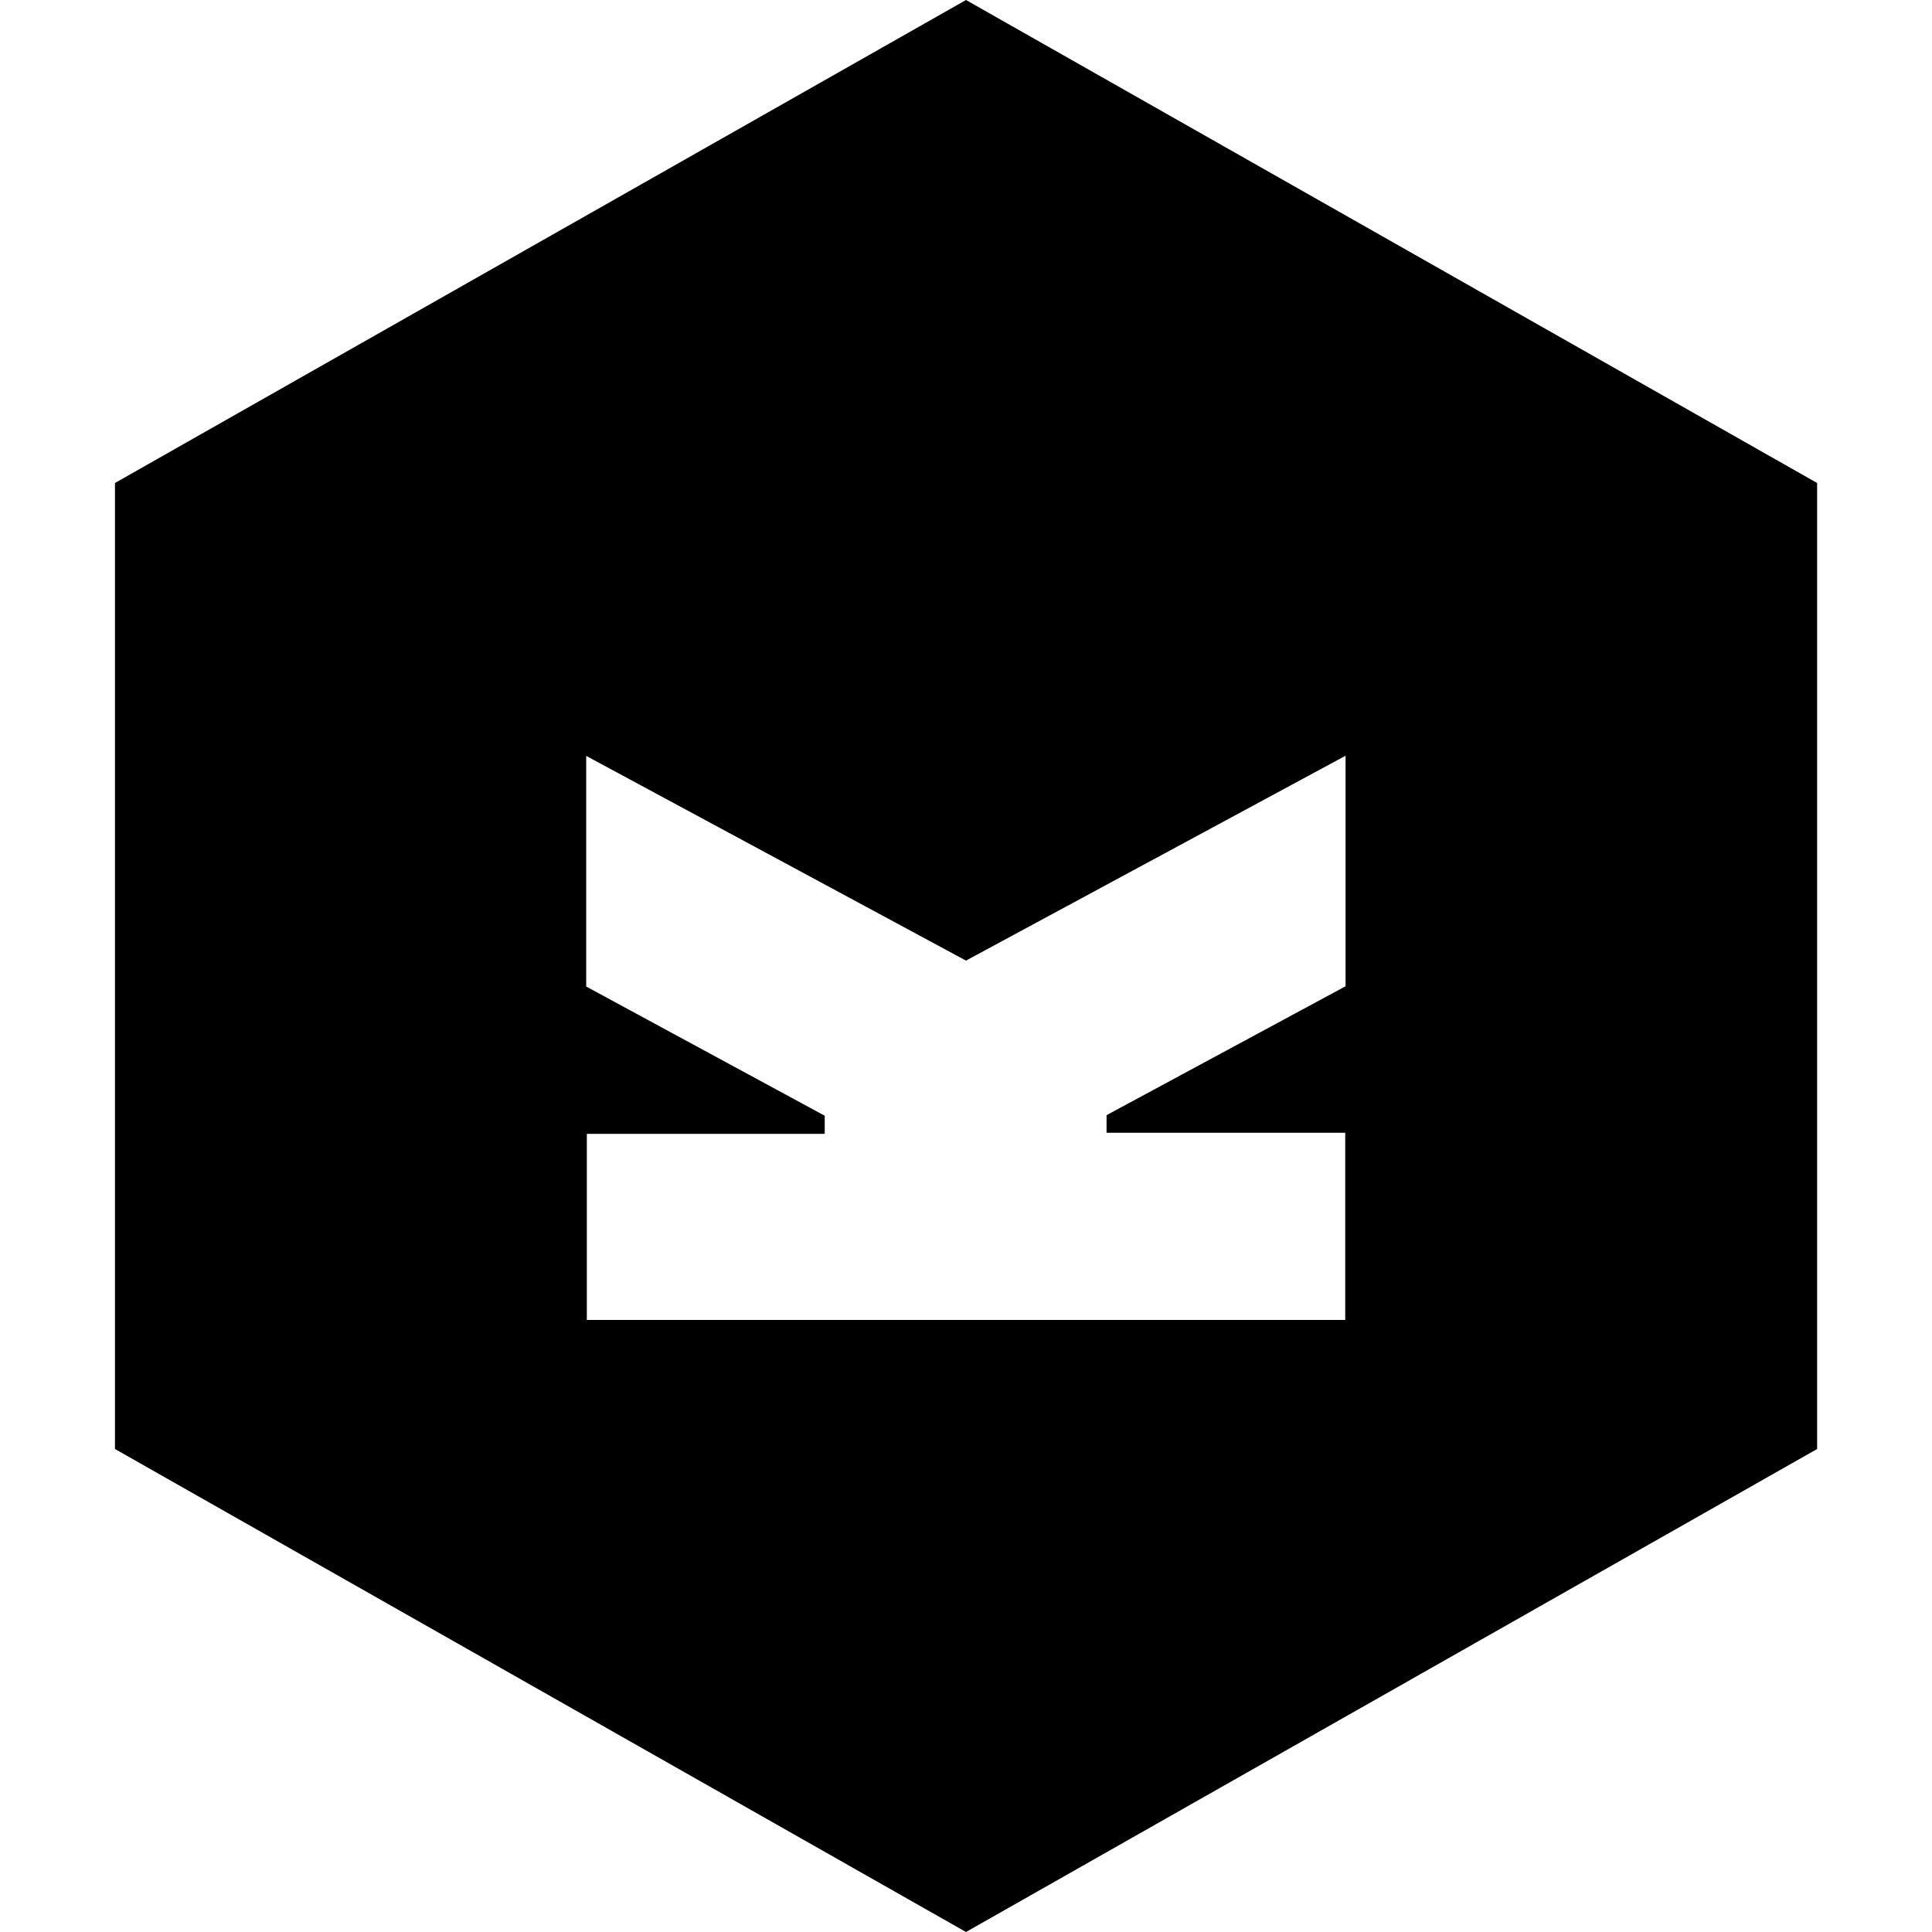
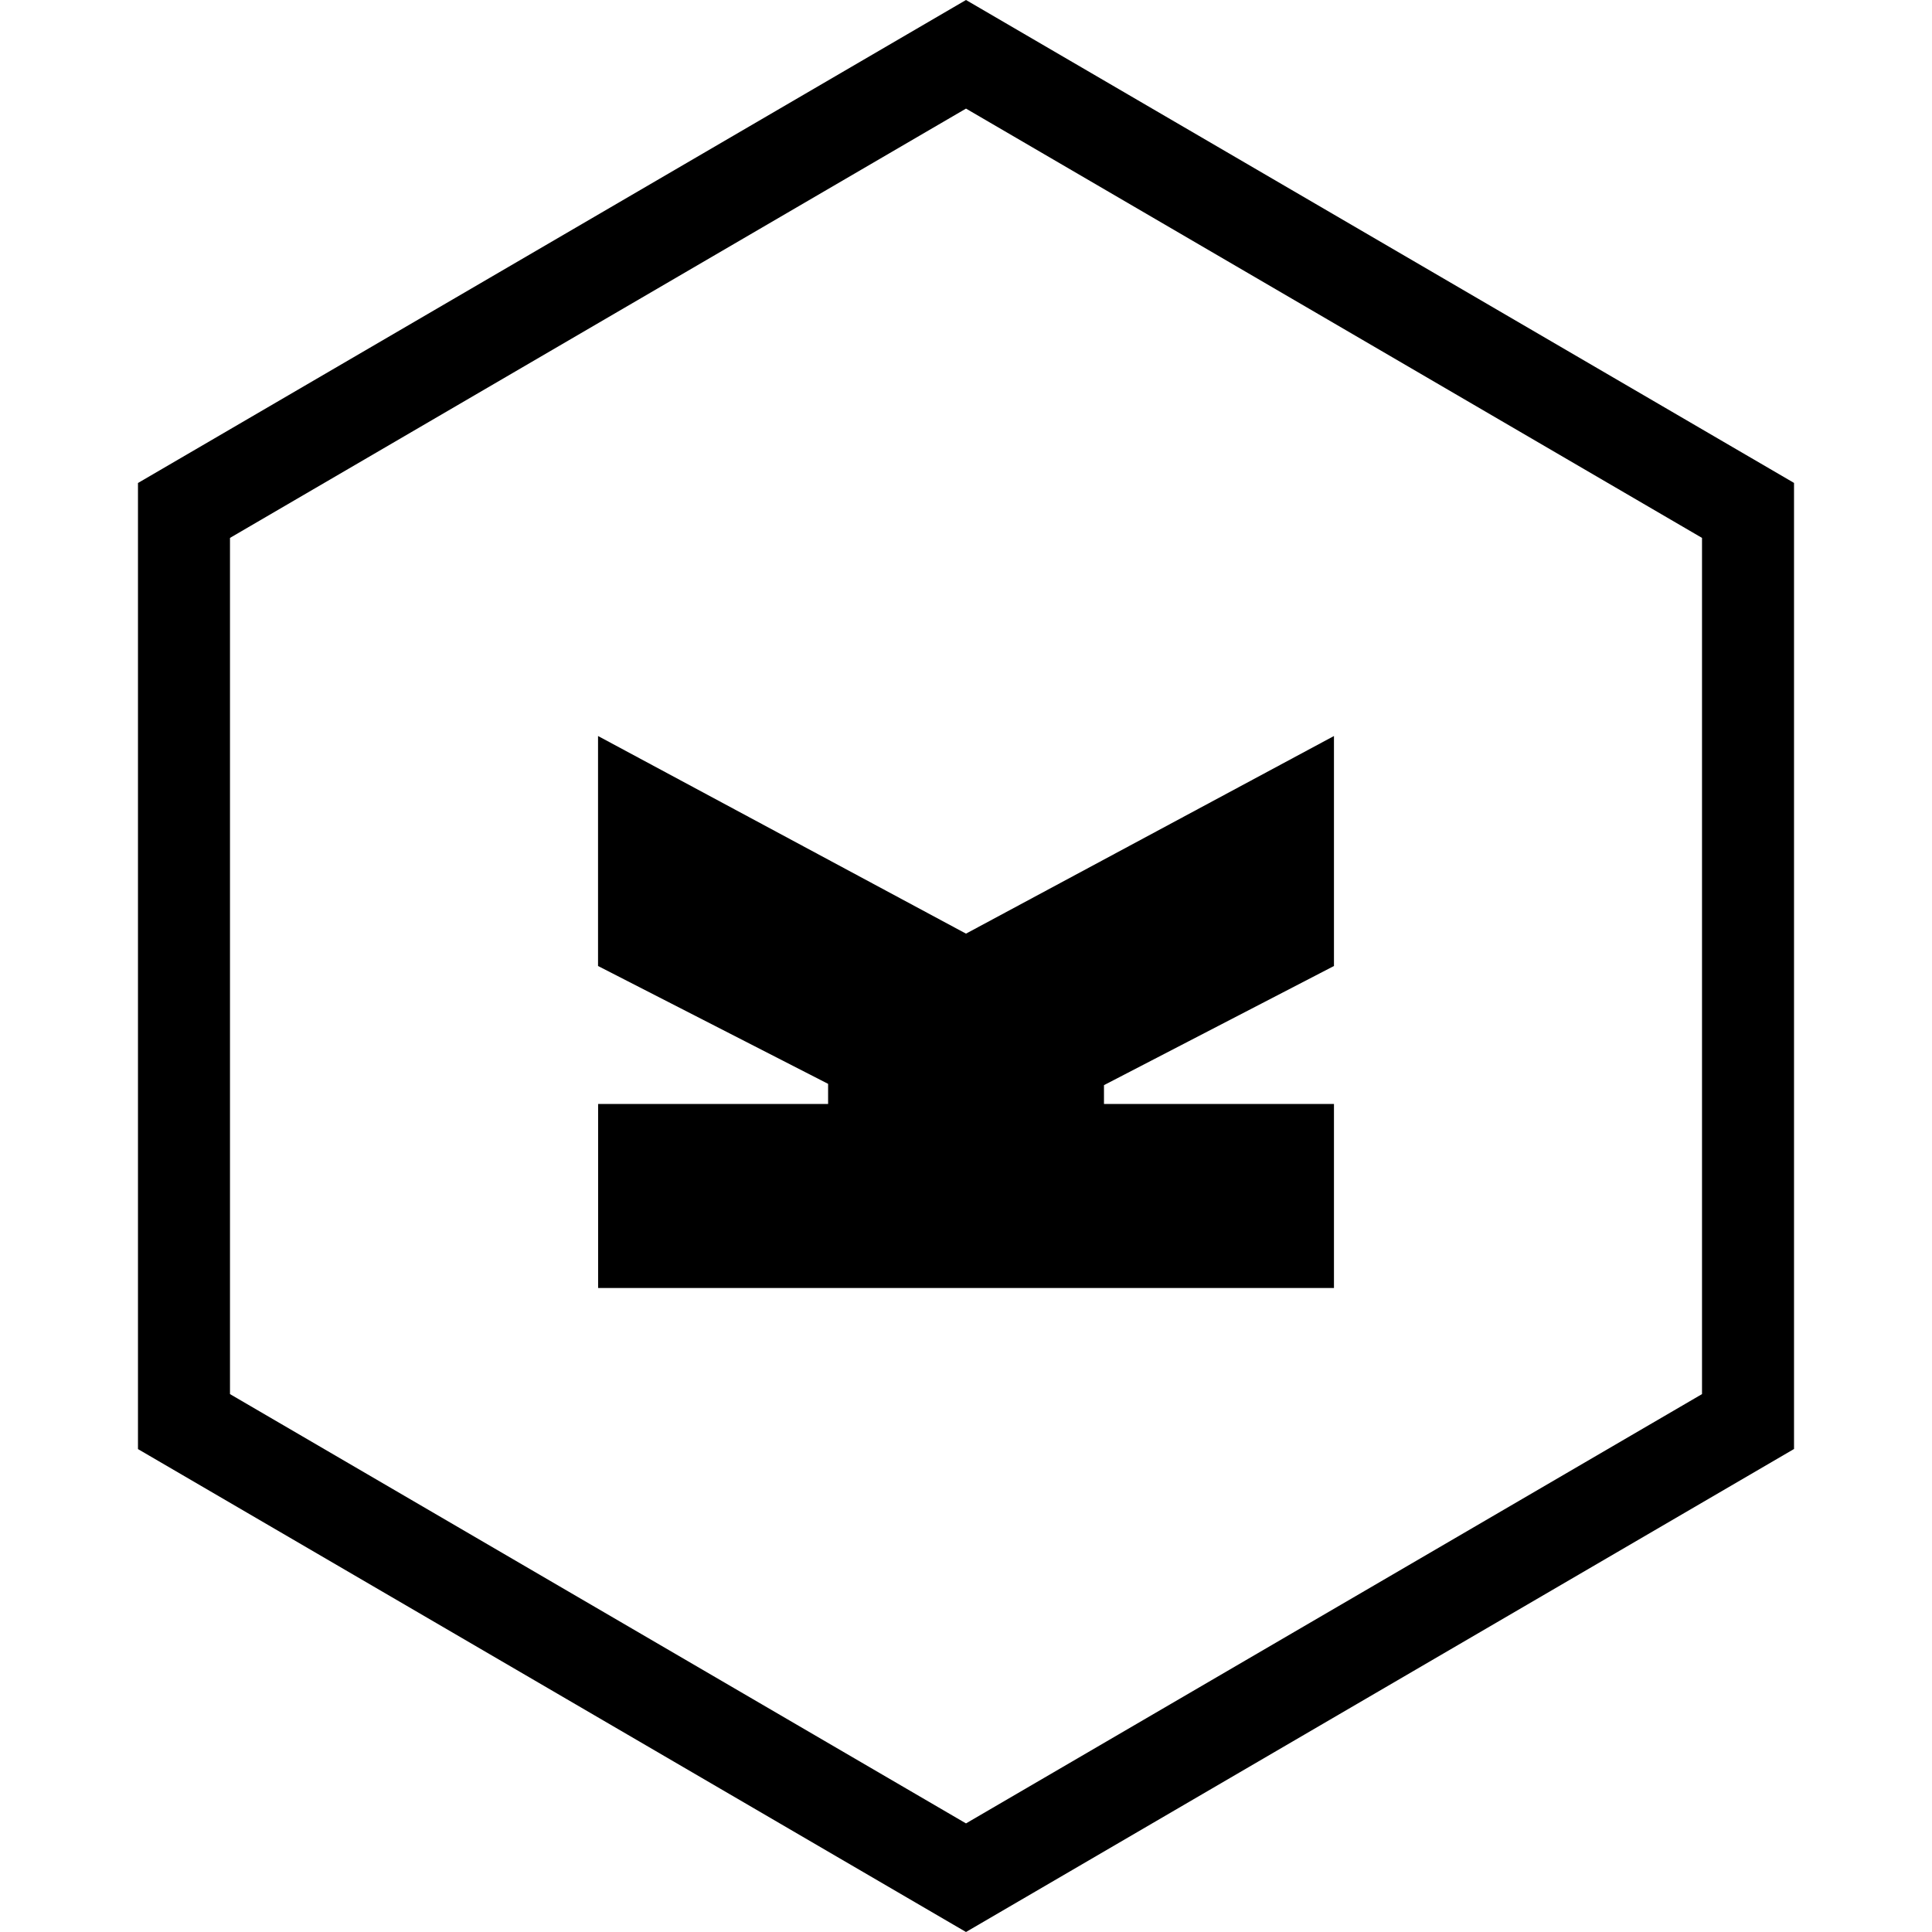
<svg xmlns="http://www.w3.org/2000/svg" role="img" viewBox="0 0 24 24">
-   <path d="M12 0L1.428 6v12L12 24l10.573-6V6L12 0zm4.709 12.255l-2.963 1.598v.219h2.965v2.325H7.29v-2.312h2.955v-.225l-2.963-1.605V9.39L12 11.933l4.715-2.545v2.865l-.006.002z" />
+   <path d="M16.571 12l-2.857 1.48v.234h2.857V16H7.43v-2.286h2.857v-.25L7.429 12V9.143L12 11.598l4.571-2.455M12 0l10.286 5.999V18L12 24 1.714 18.001V6zM2.857 6.682v10.636L12 22.651l9.143-5.333V6.682L12 1.349Z" />
</svg>
